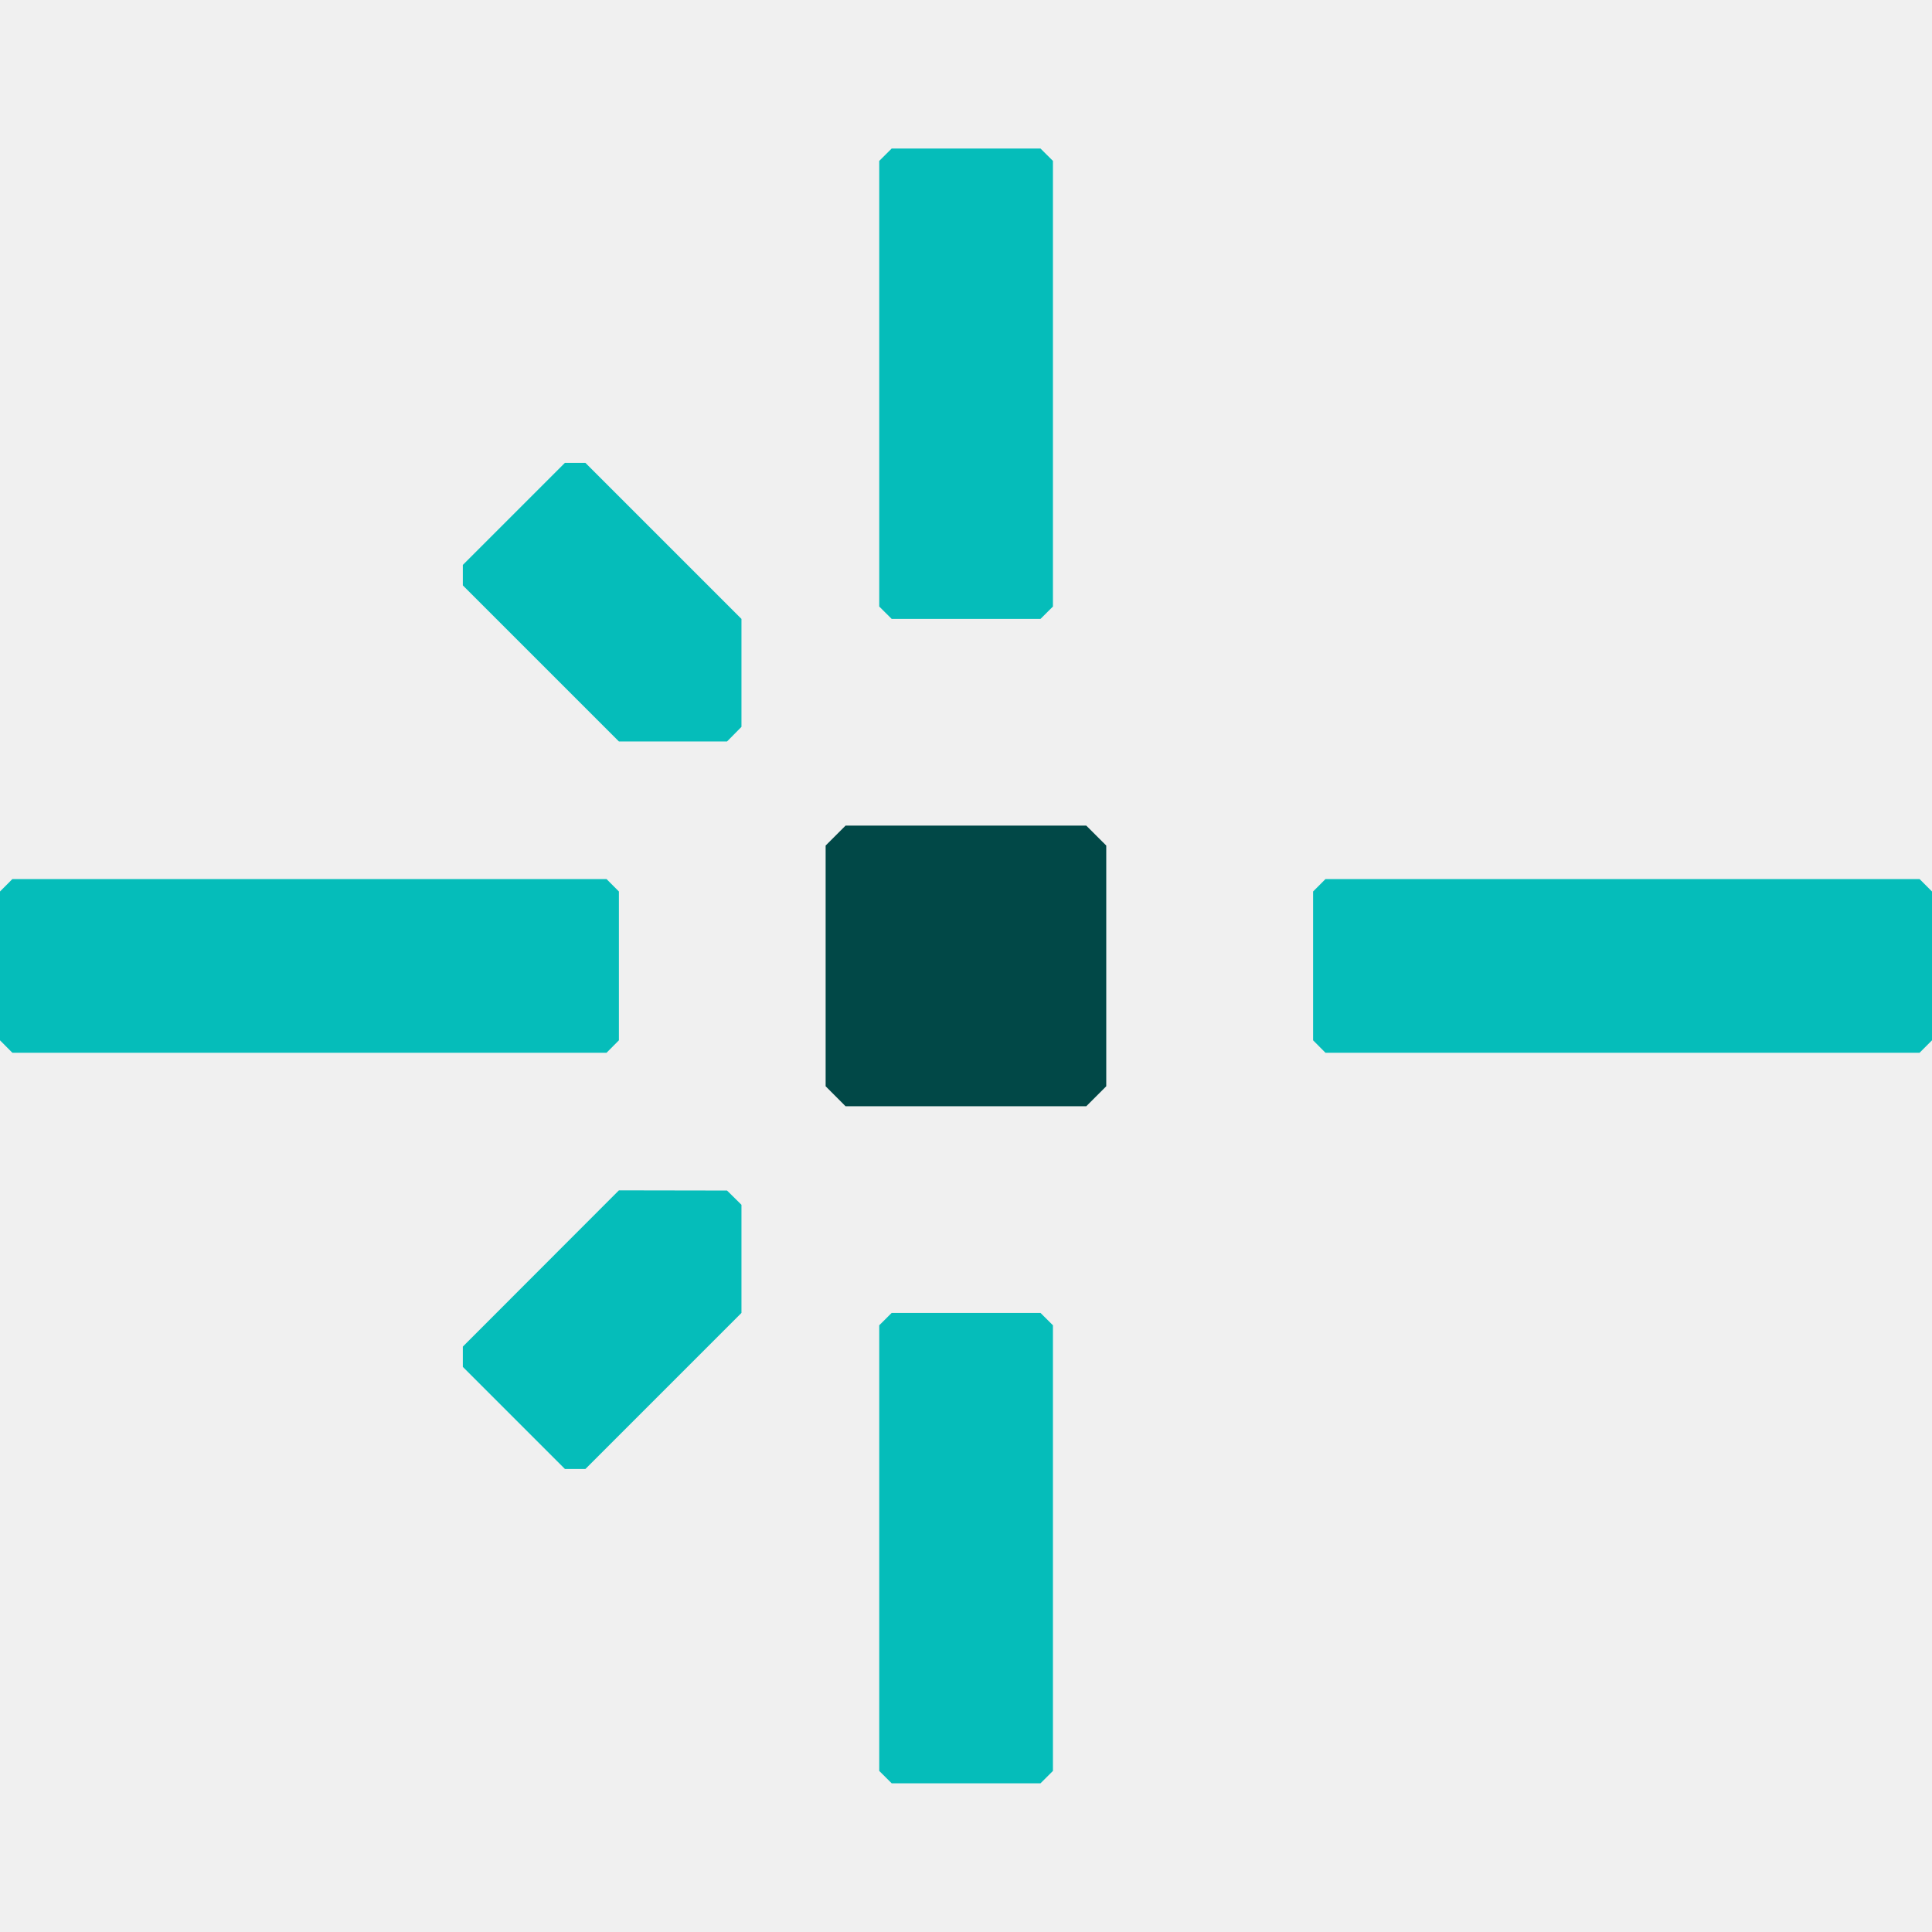
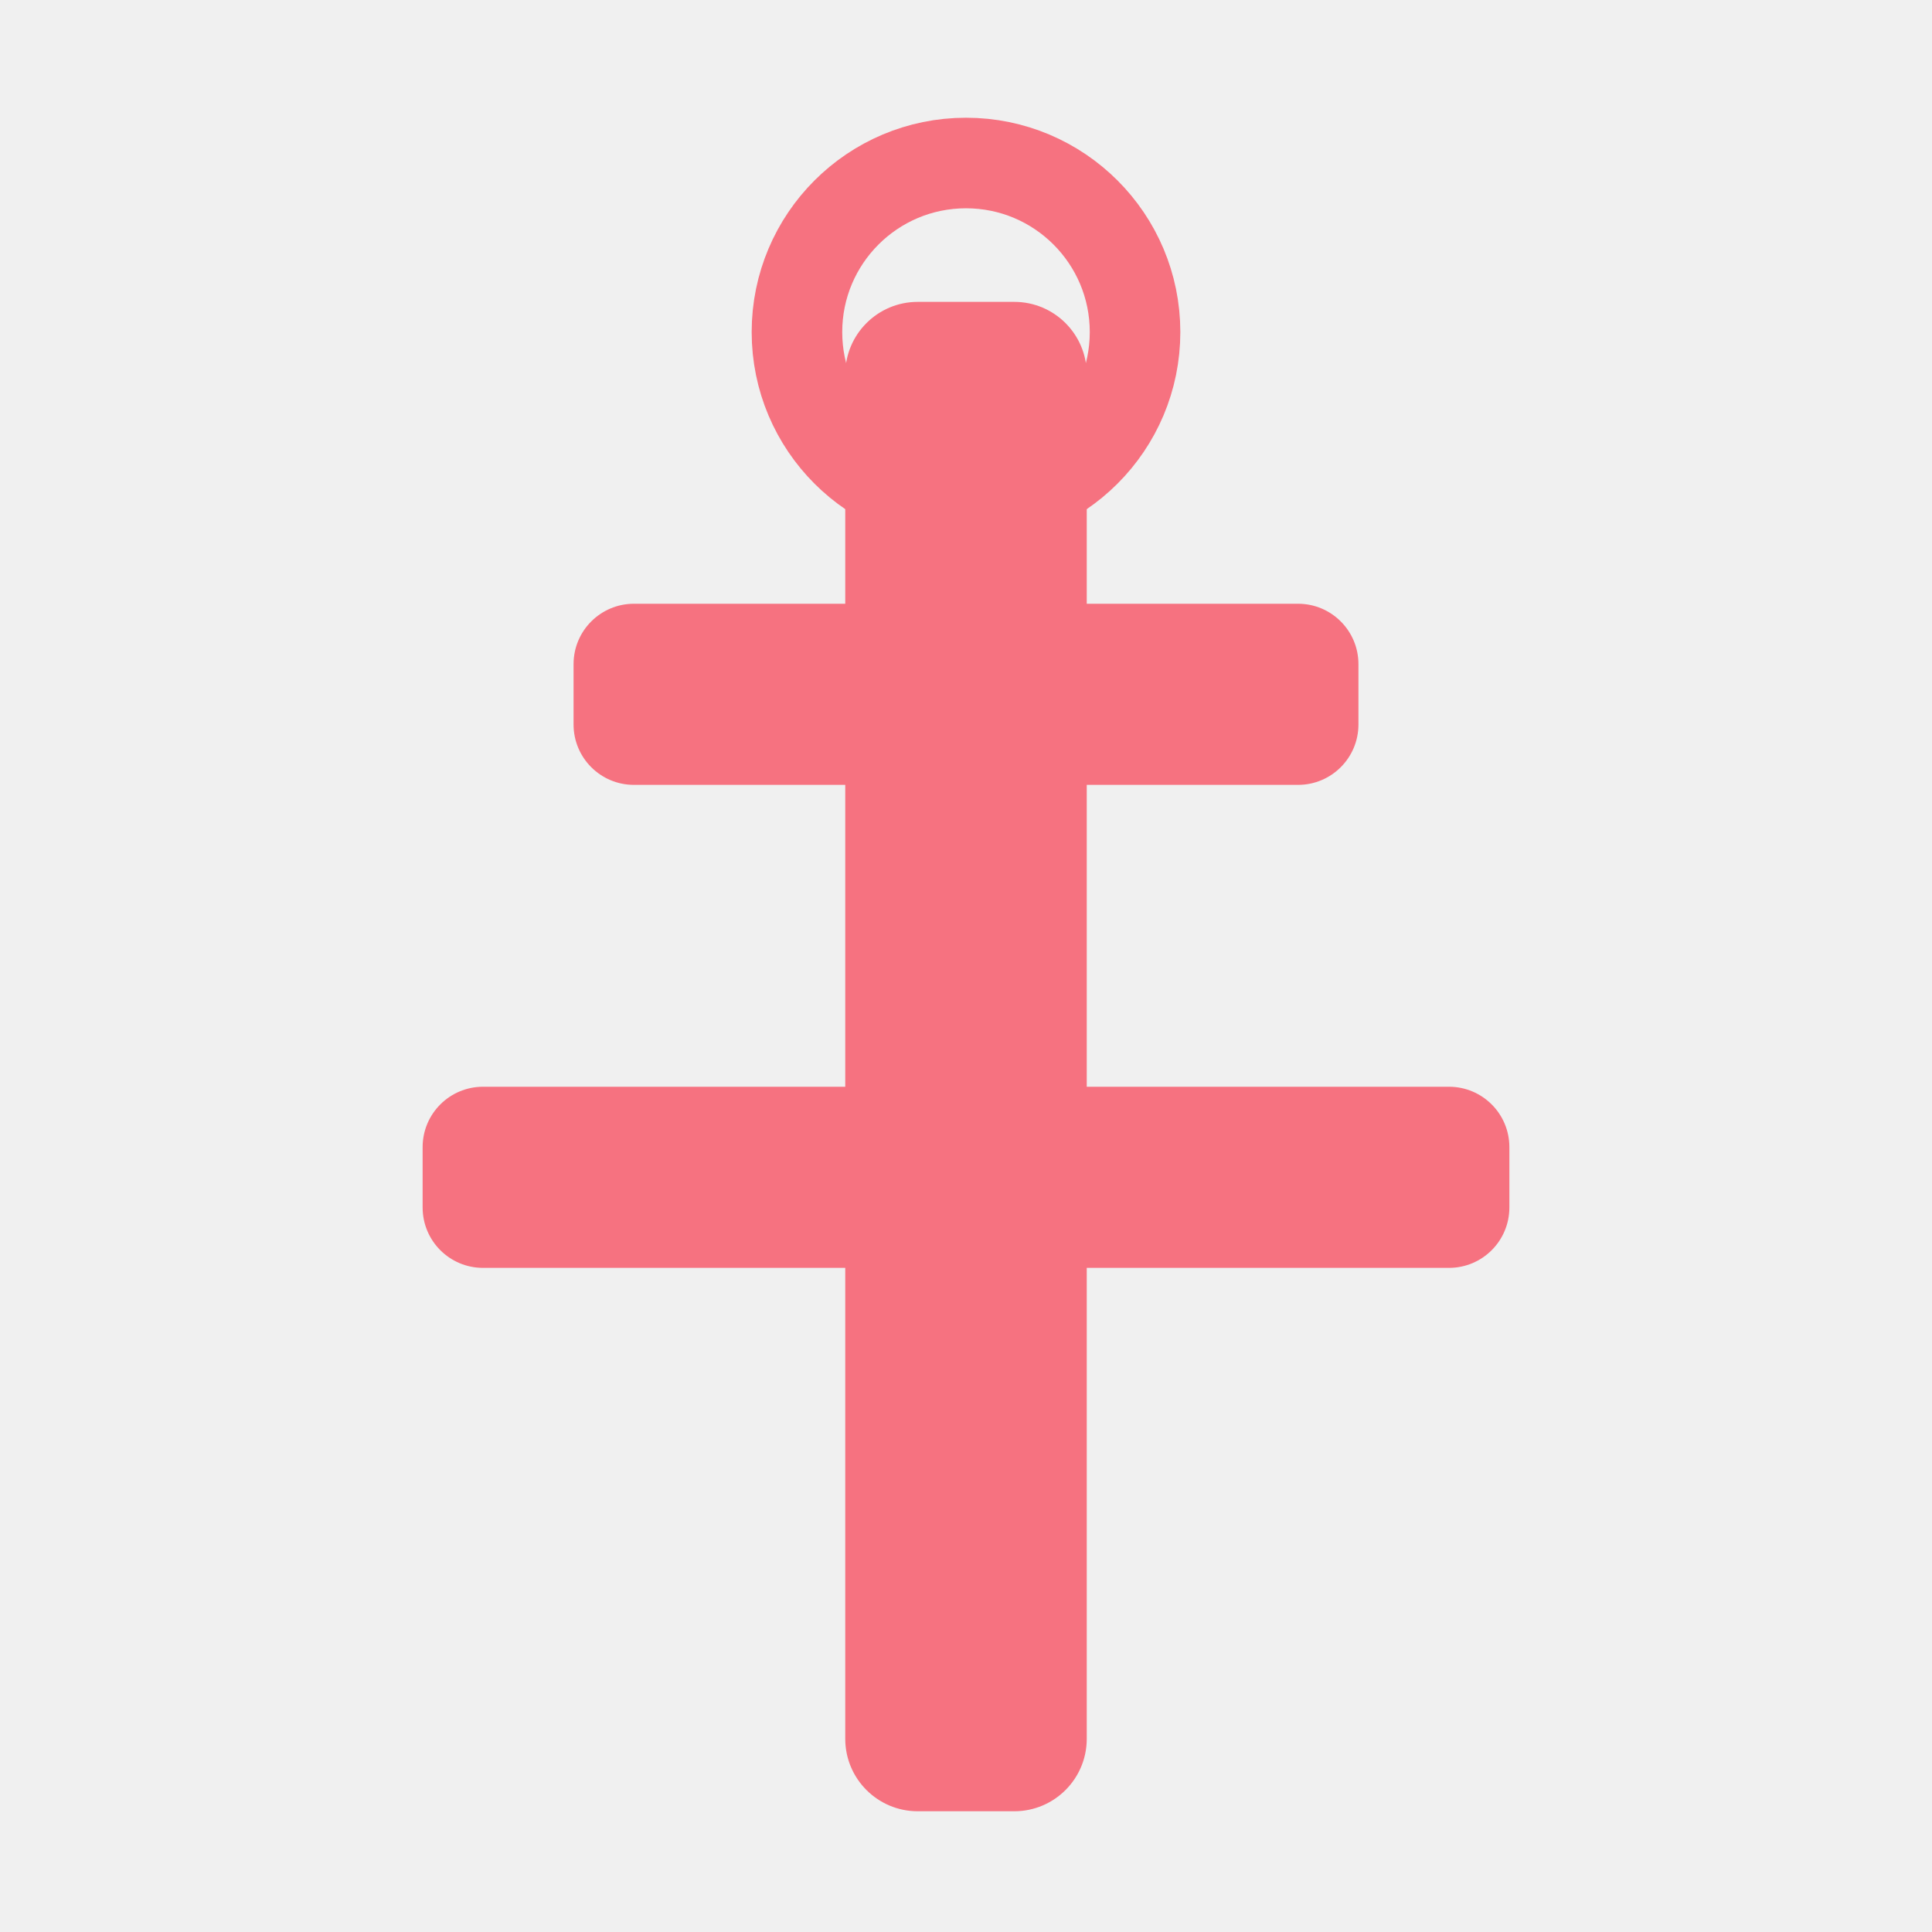
<svg xmlns="http://www.w3.org/2000/svg" width="32" height="32" viewBox="0 0 32 32" fill="none">
  <style>
-     .favicon-center-dot {
-       fill: #014847;
+     .cross-fill {
+       fill: #f67280;
    }
- 
-     .favicon-lines {
-       fill: #05BDBA;
+     .cross-stroke {
+       fill: none;
+       stroke: #f67280;
+       stroke-width: 1.5;
    }
- 
-     @media (prefers-color-scheme: dark) {
-       .favicon-center-dot {
-         fill: #fff;
+     @media (prefers-color-scheme: light) {
+       .cross-fill {
+         fill: #355c7d;
      }
- 
-       .favicon-lines {
-         fill: #05BDBA;
+       .cross-stroke {
+         stroke: #355c7d;
      }
    }
  </style>
-   <path class="favicon-center-dot" stroke="none" d="M17.992 18.323H14.005L13.675 17.992V14.005L14.005 13.675H17.992L18.323 14.005V17.992L17.992 18.323Z" />
-   <g class="favicon-lines" stroke="none">
-     <path d="M9.696 24.331H9.357L7.666 22.64V22.304L10.251 19.716L12.042 19.719L12.281 19.955V21.746L9.696 24.331Z" />
-     <path d="M7.666 9.696V9.357L9.357 7.666H9.696L12.281 10.251V12.039L12.042 12.281H10.251L7.666 9.696Z" />
-     <path d="M10.046 17.437H0.205L0 17.231V14.766L0.205 14.56H10.046L10.251 14.766V17.231L10.046 17.437Z" />
-     <path d="M31.794 17.437H21.954L21.749 17.231V14.766L21.954 14.56H31.794L32 14.766V17.231L31.794 17.437Z" />
-     <path d="M14.563 10.046V2.665L14.769 2.46H17.234L17.44 2.665V10.046L17.234 10.251H14.769L14.563 10.046Z" />
-     <path d="M14.563 29.332V21.951L14.769 21.746H17.234L17.44 21.951V29.332L17.234 29.537H14.769L14.563 29.332Z" />
-   </g>
+   <rect class="cross-fill" x="14" y="5" width="4" height="25" rx="1.2" />
+   <rect class="cross-fill" x="9.5" y="10" width="13" height="3" rx="1" />
+   <rect class="cross-fill" x="7" y="18" width="18" height="3" rx="1" />
+   <circle class="cross-stroke" cx="16" cy="5.5" r="2.8" />
</svg>
